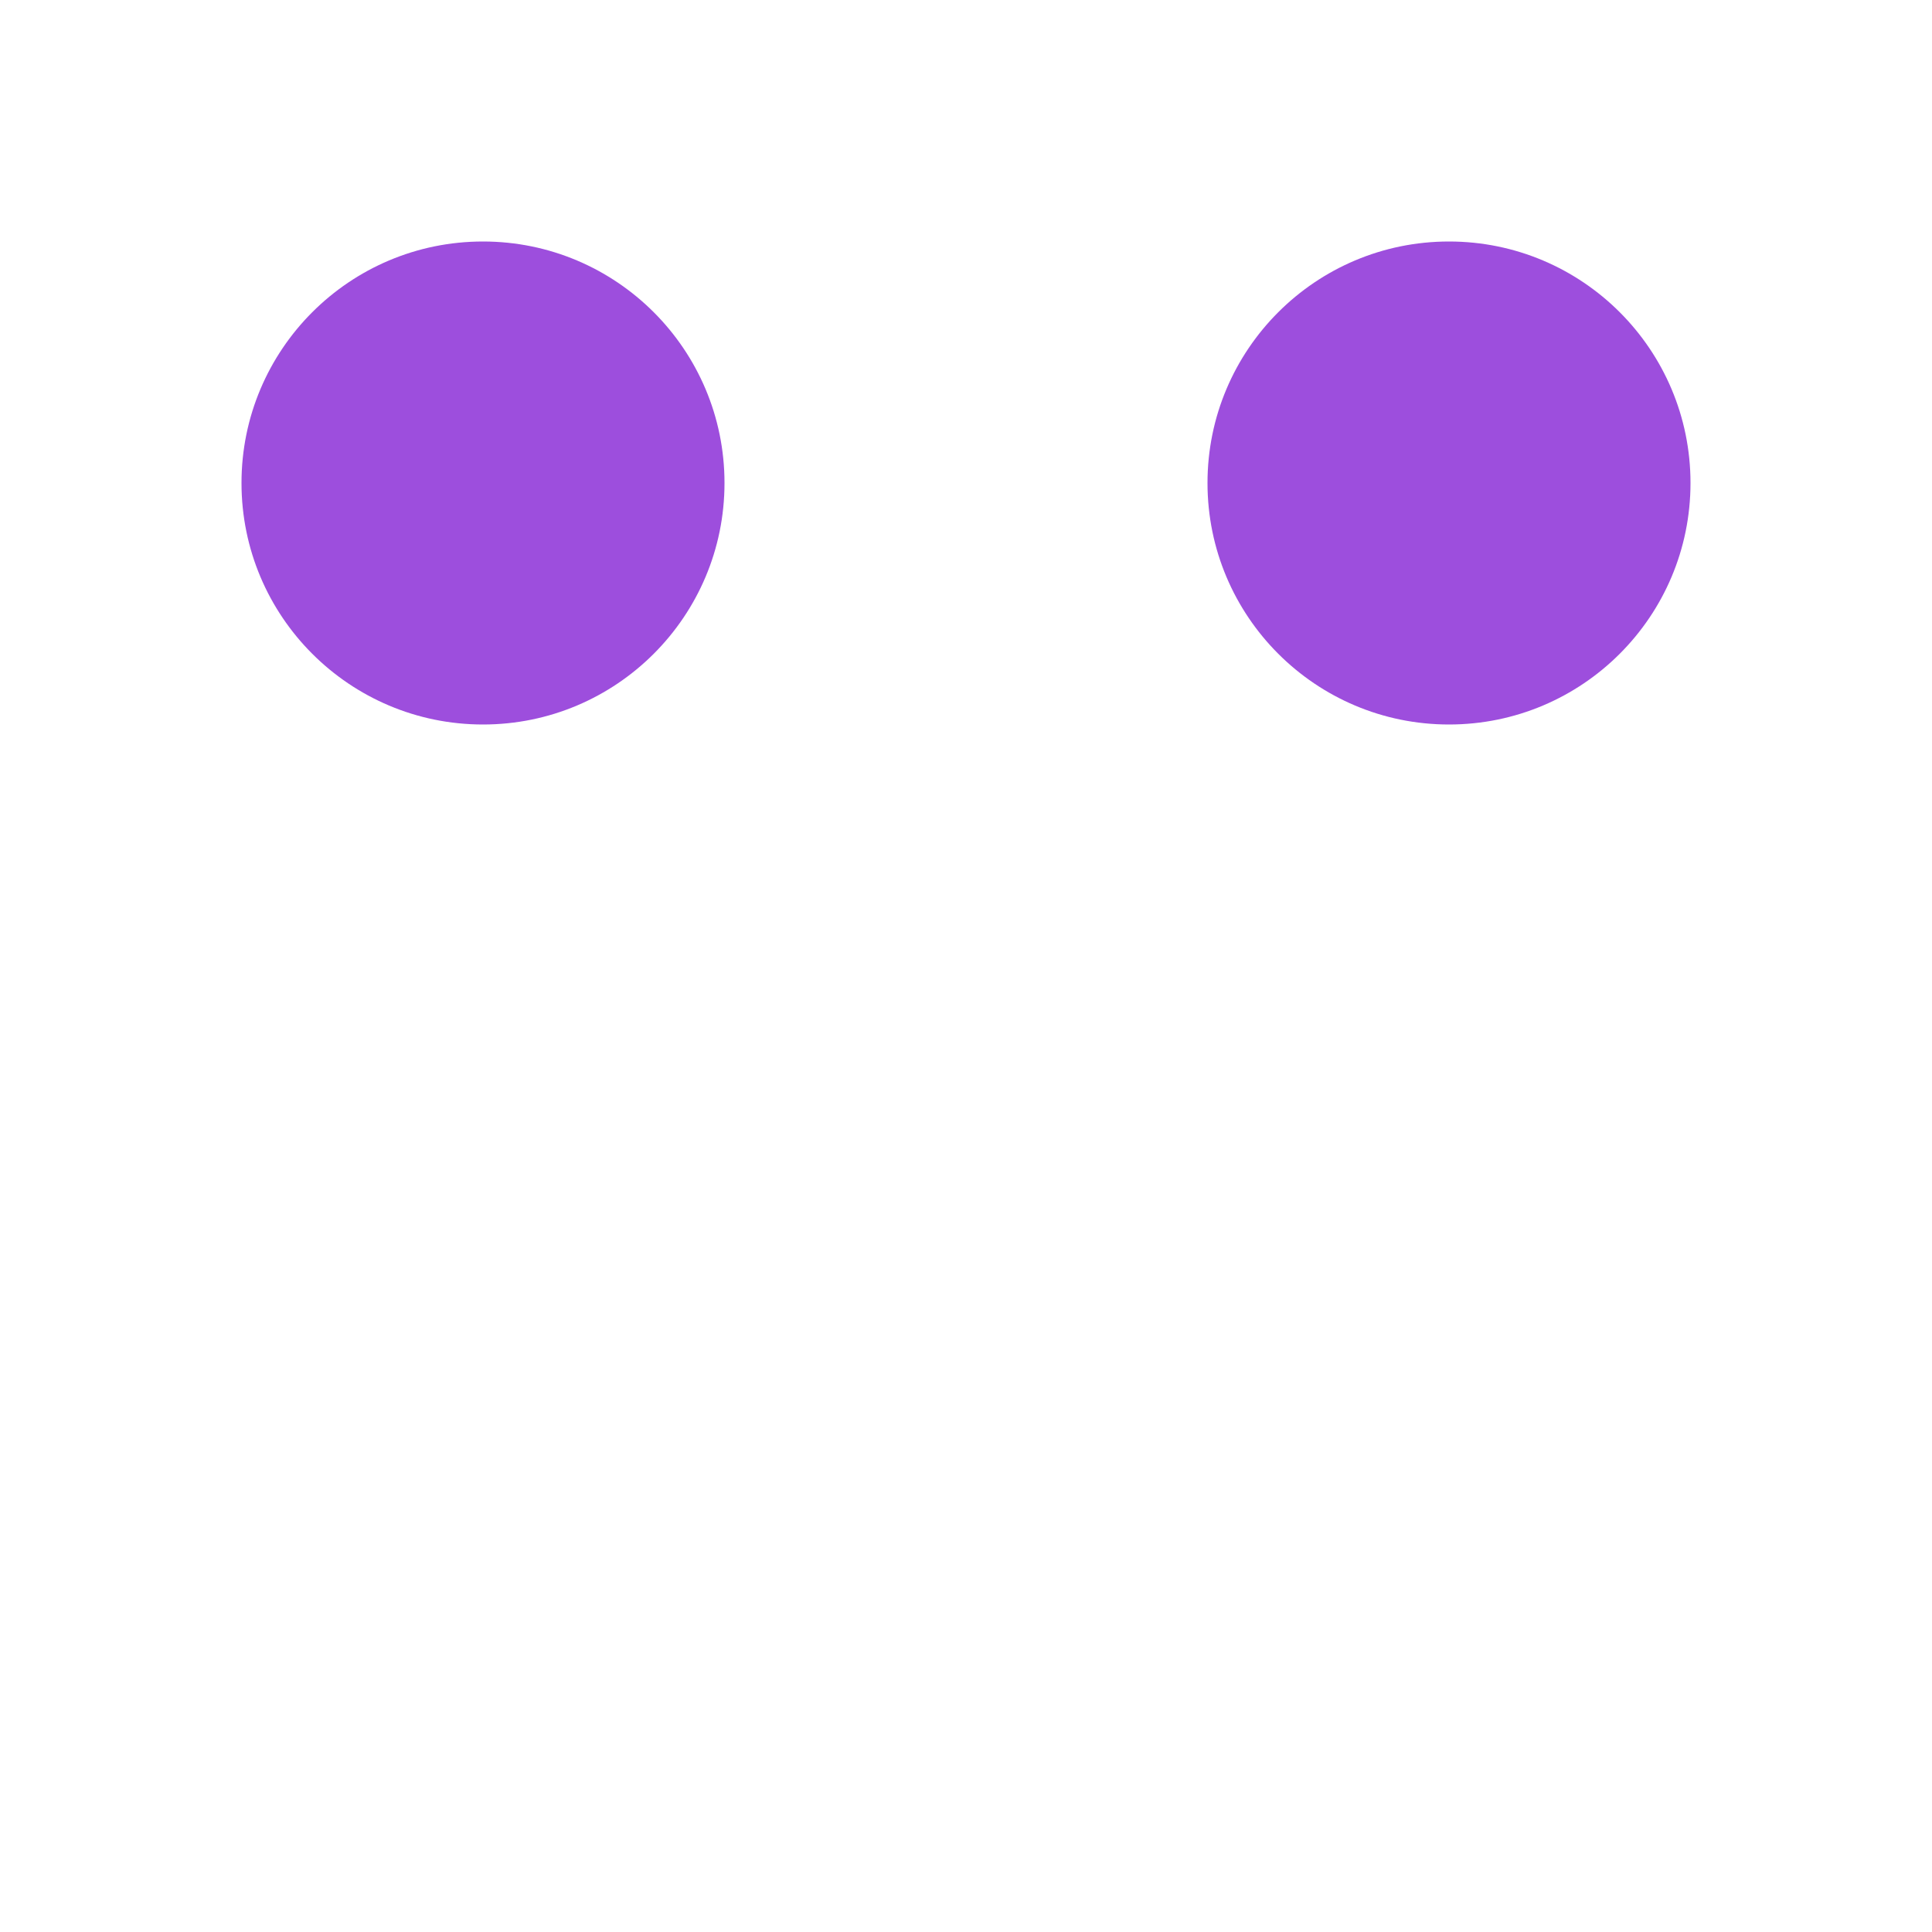
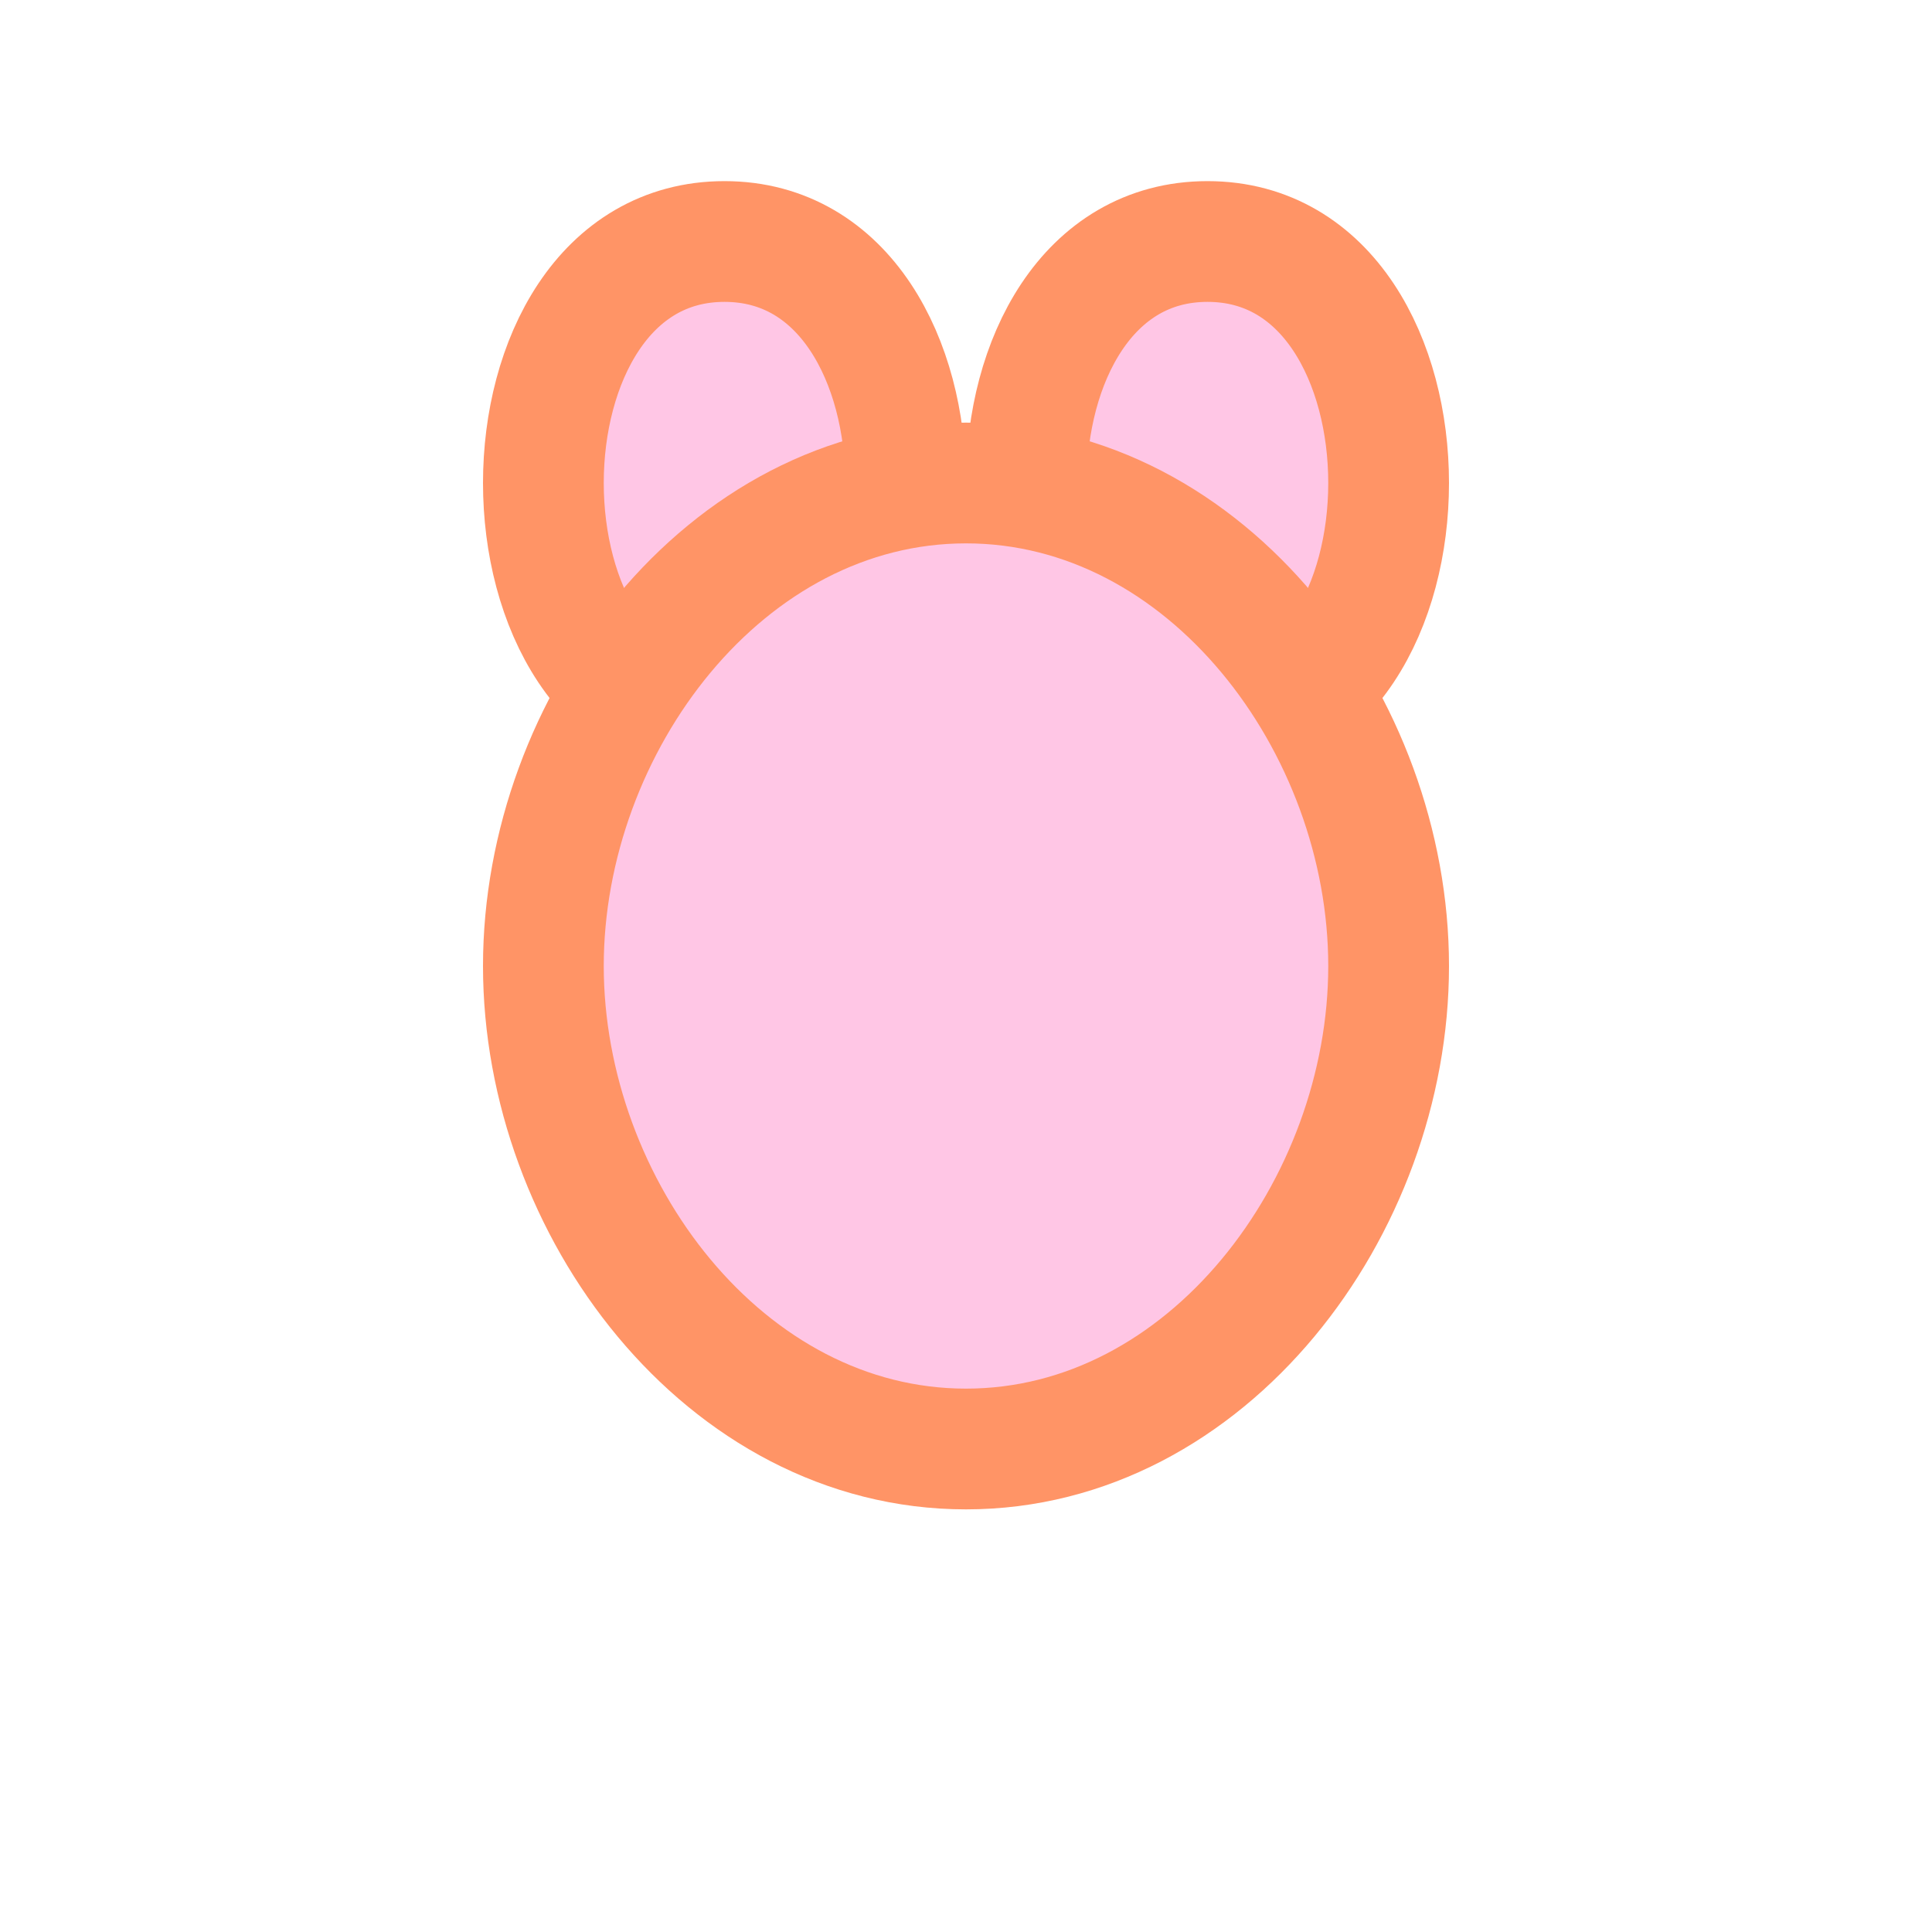
- <svg xmlns="http://www.w3.org/2000/svg" width="32" height="32" viewBox="0 0 32 32" fill="none">
-   <path d="M12 8C12 10.209 10.209 12 8 12C5.791 12 4 10.209 4 8C4 5.791 5.791 4 8 4C10.209 4 12 5.791 12 8Z" fill="#9d4edd" />
-   <path d="M28 8C28 10.209 26.209 12 24 12C21.791 12 20 10.209 20 8C20 5.791 21.791 4 24 4C26.209 4 28 5.791 28 8Z" fill="#9d4edd" />
+ <svg xmlns="http://www.w3.org/2000/svg" width="32" height="32" viewBox="0 0 32 32">
+   <path fill="#ffc6e5" stroke="#ff9466" stroke-width="2" d="M12,4 C14,4 15,6 15,8 C15,10 14,12 12,12 C10,12 9,10 9,8 C9,6 10,4 12,4 Z" />
+   <path fill="#ffc6e5" stroke="#ff9466" stroke-width="2" d="M20,4 C22,4 23,6 23,8 C23,10 22,12 20,12 C18,12 17,10 17,8 C17,6 18,4 20,4 Z" />
+   <path fill="#ffc6e5" stroke="#ff9466" stroke-width="2" d="M16,8 C20,8 23,12 23,16 C23,20 20,24 16,24 C12,24 9,20 9,16 C9,12 12,8 16,8 Z" />
</svg>
